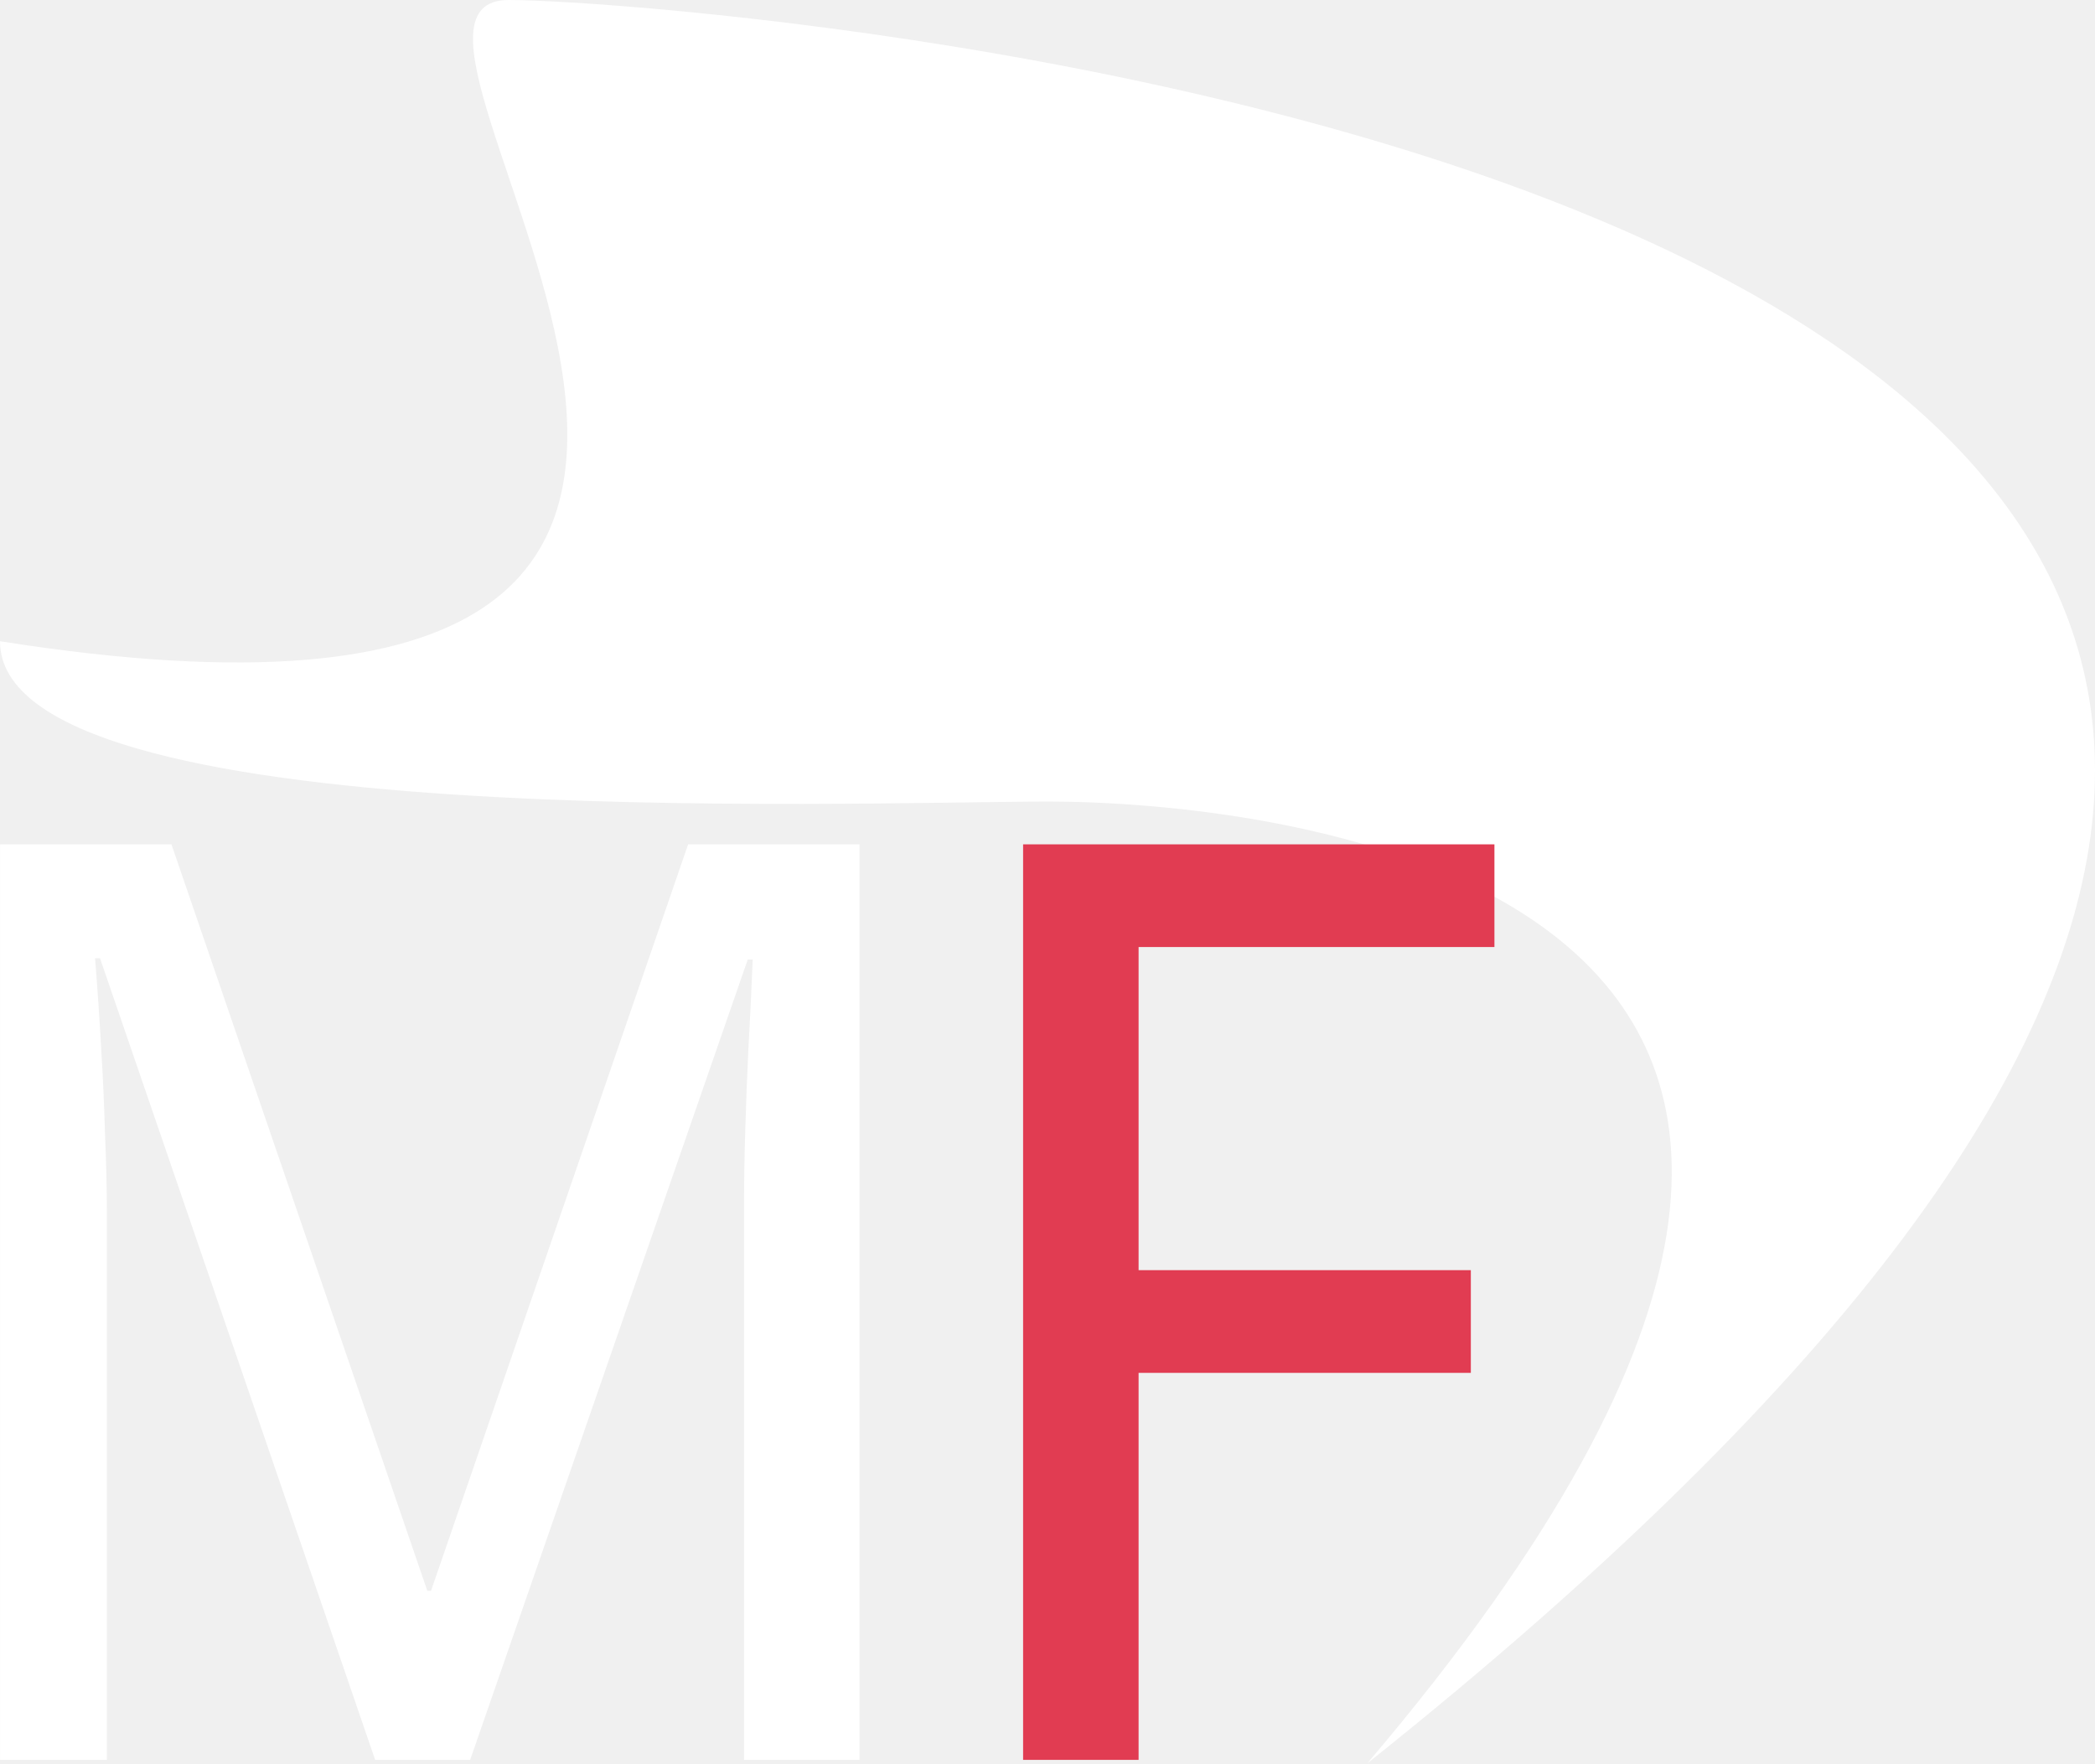
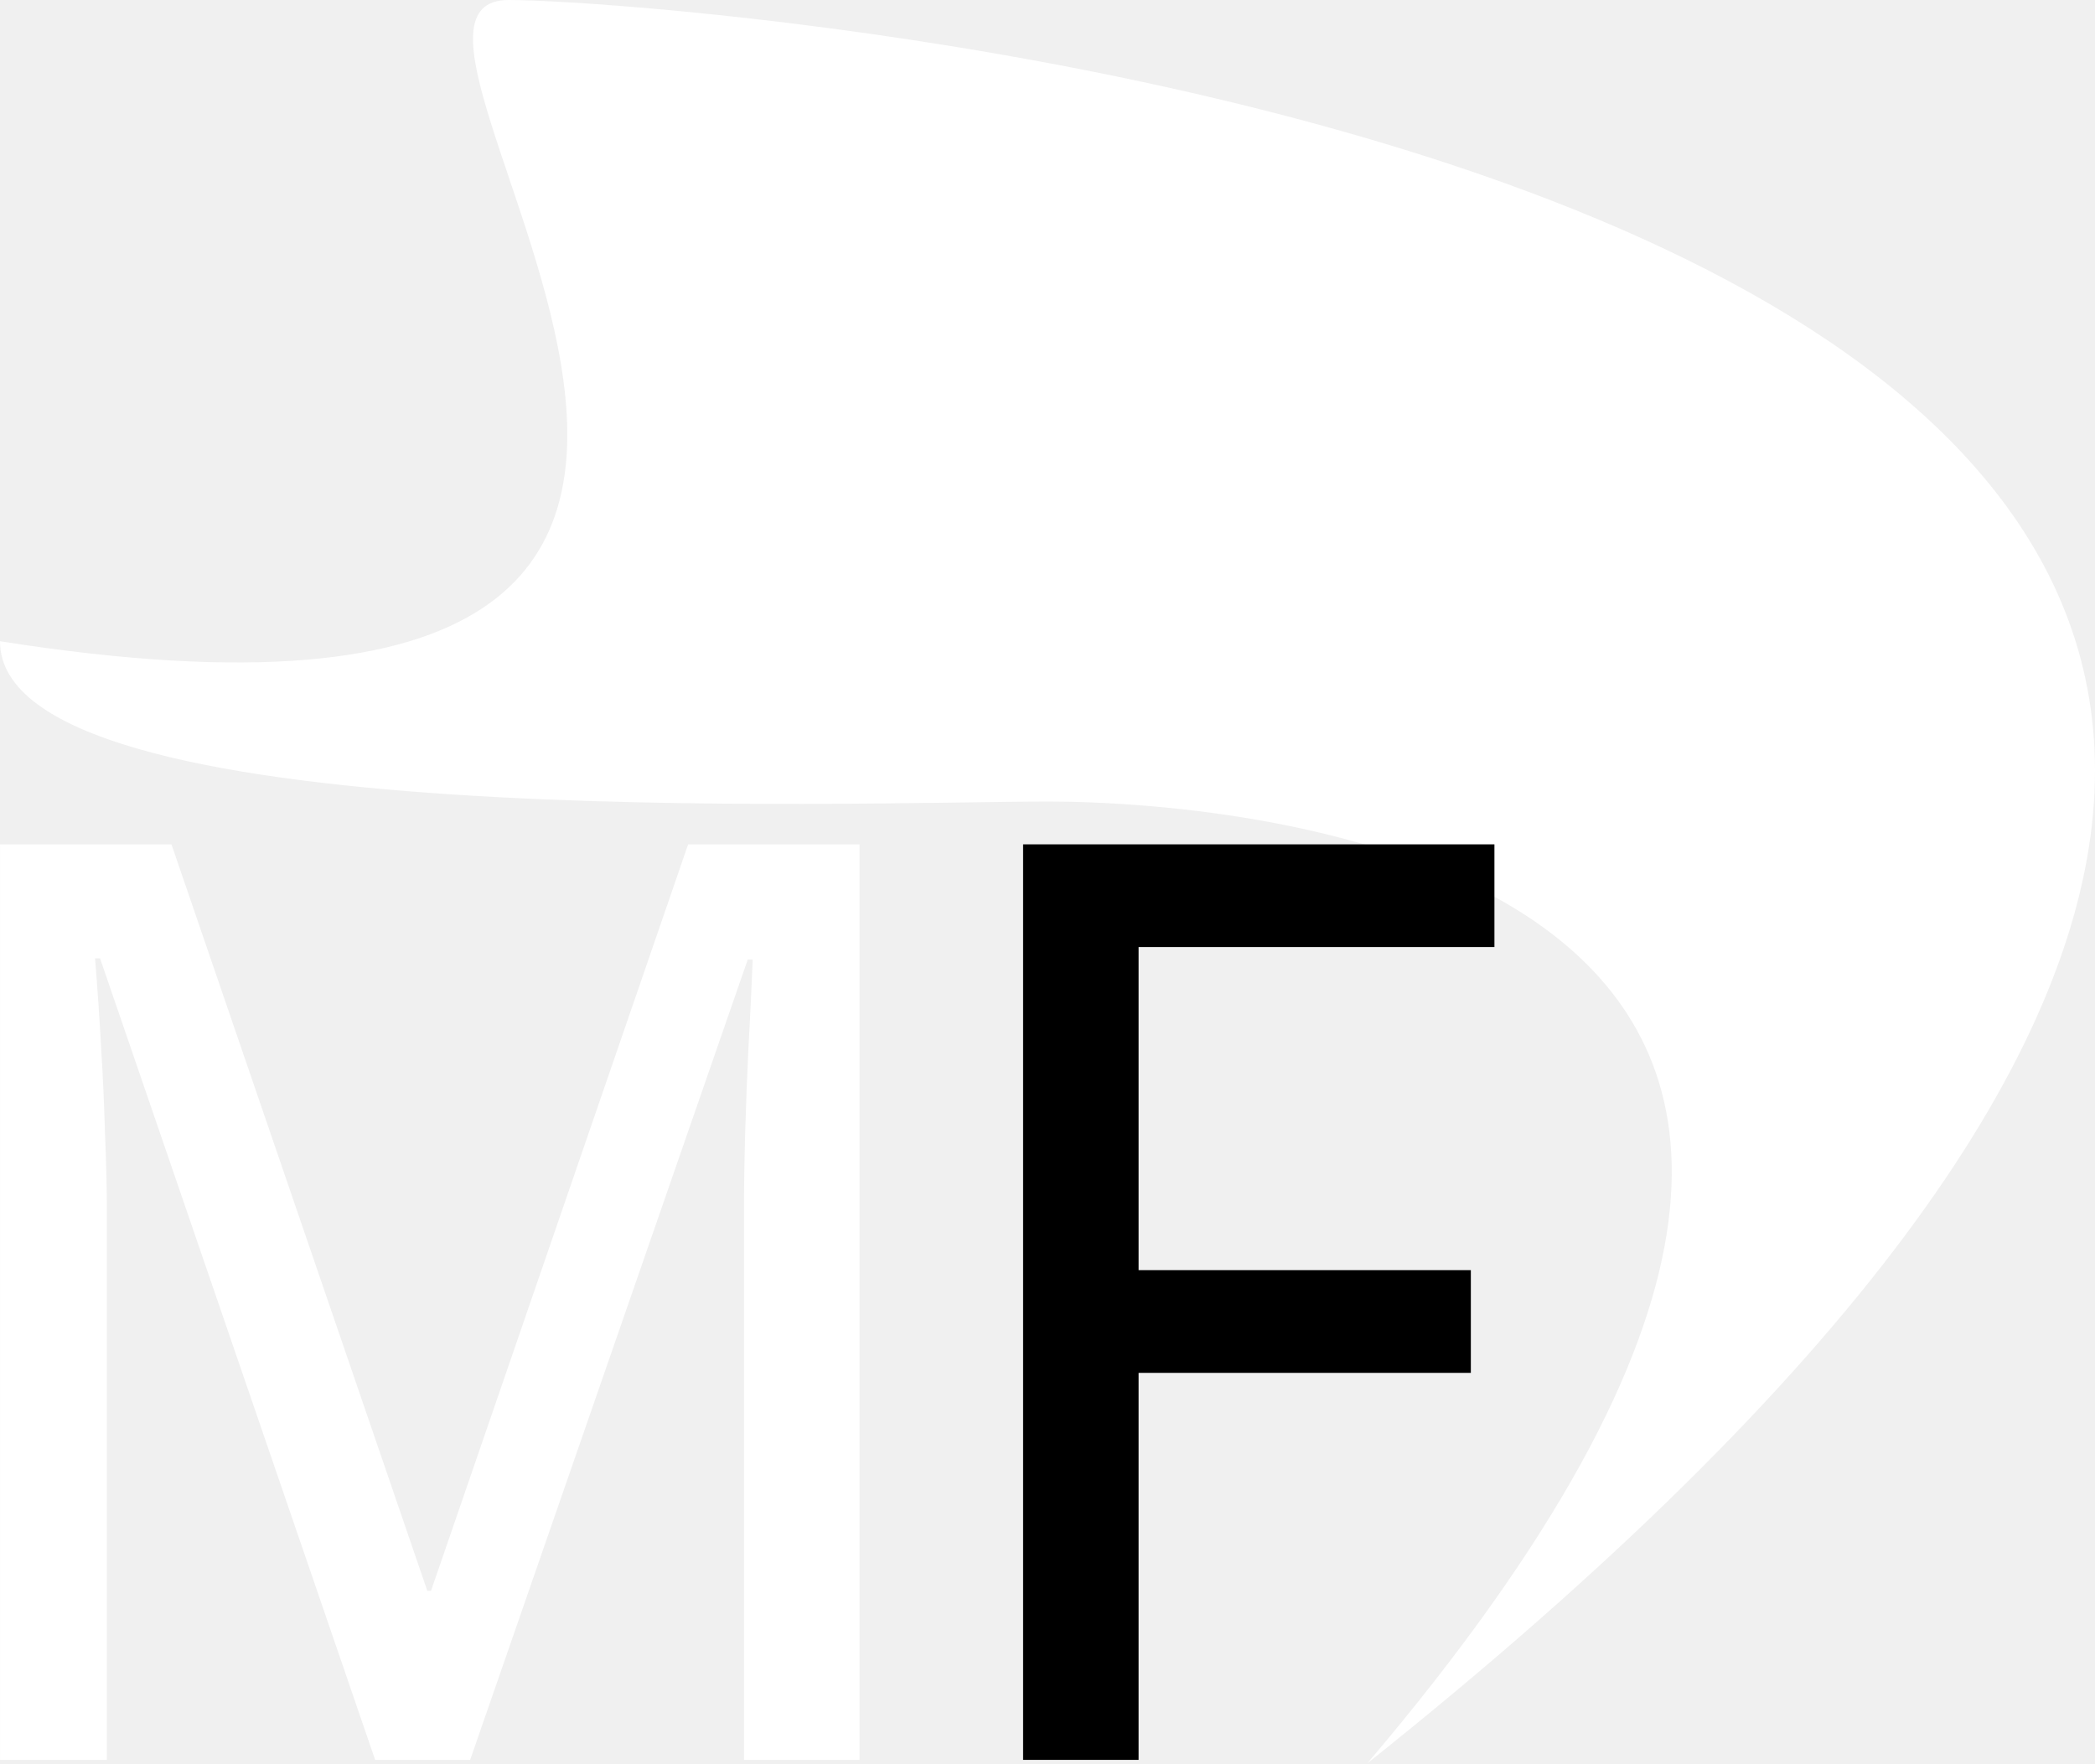
<svg xmlns="http://www.w3.org/2000/svg" width="139" height="117" viewBox="0 0 139 117" fill="none">
  <path d="M90.712 117C141.341 57.436 82.432 53.182 69.616 53.182C56.8 53.182 0 55.469 0 42.545C67.506 53.195 20.937 0 33.753 0C46.569 0 221.505 12.764 90.712 117Z" fill="white" />
  <path d="M24.89 116.764L6.637 63.582H6.308C6.472 65.632 6.61 67.668 6.72 69.69C6.83 71.435 6.912 73.277 6.967 75.216C7.049 77.127 7.091 78.872 7.091 80.451V116.764H0.004V56.021H11.376L28.351 105.546H28.598L45.656 56.021H57.028V116.764H49.364V79.911C49.364 78.471 49.392 76.822 49.447 74.967C49.502 73.111 49.57 71.338 49.653 69.648C49.763 67.682 49.859 65.688 49.941 63.666H49.611L31.194 116.764H24.89Z" fill="white" />
  <path d="M75.544 116.764H67.881V56.021H99.153V62.834H75.544V84.273H97.588V91.087H75.544V116.764Z" fill="url(#paint0_linear_3001_3402)" />
  <defs>
    <linearGradient id="paint0_linear_3001_3402" x1="369.175" y1="59.564" x2="582.51" y2="120.309" gradientUnits="userSpaceOnUse">
-       <stop offset="0.377" stop-color="#E13C52" />
-       <stop offset="0.938" stop-color="#B92283" />
+       <stop offset="0.377" stopColor="#E13C52" />
+       <stop offset="0.938" stopColor="#B92283" />
    </linearGradient>
  </defs>
</svg>
